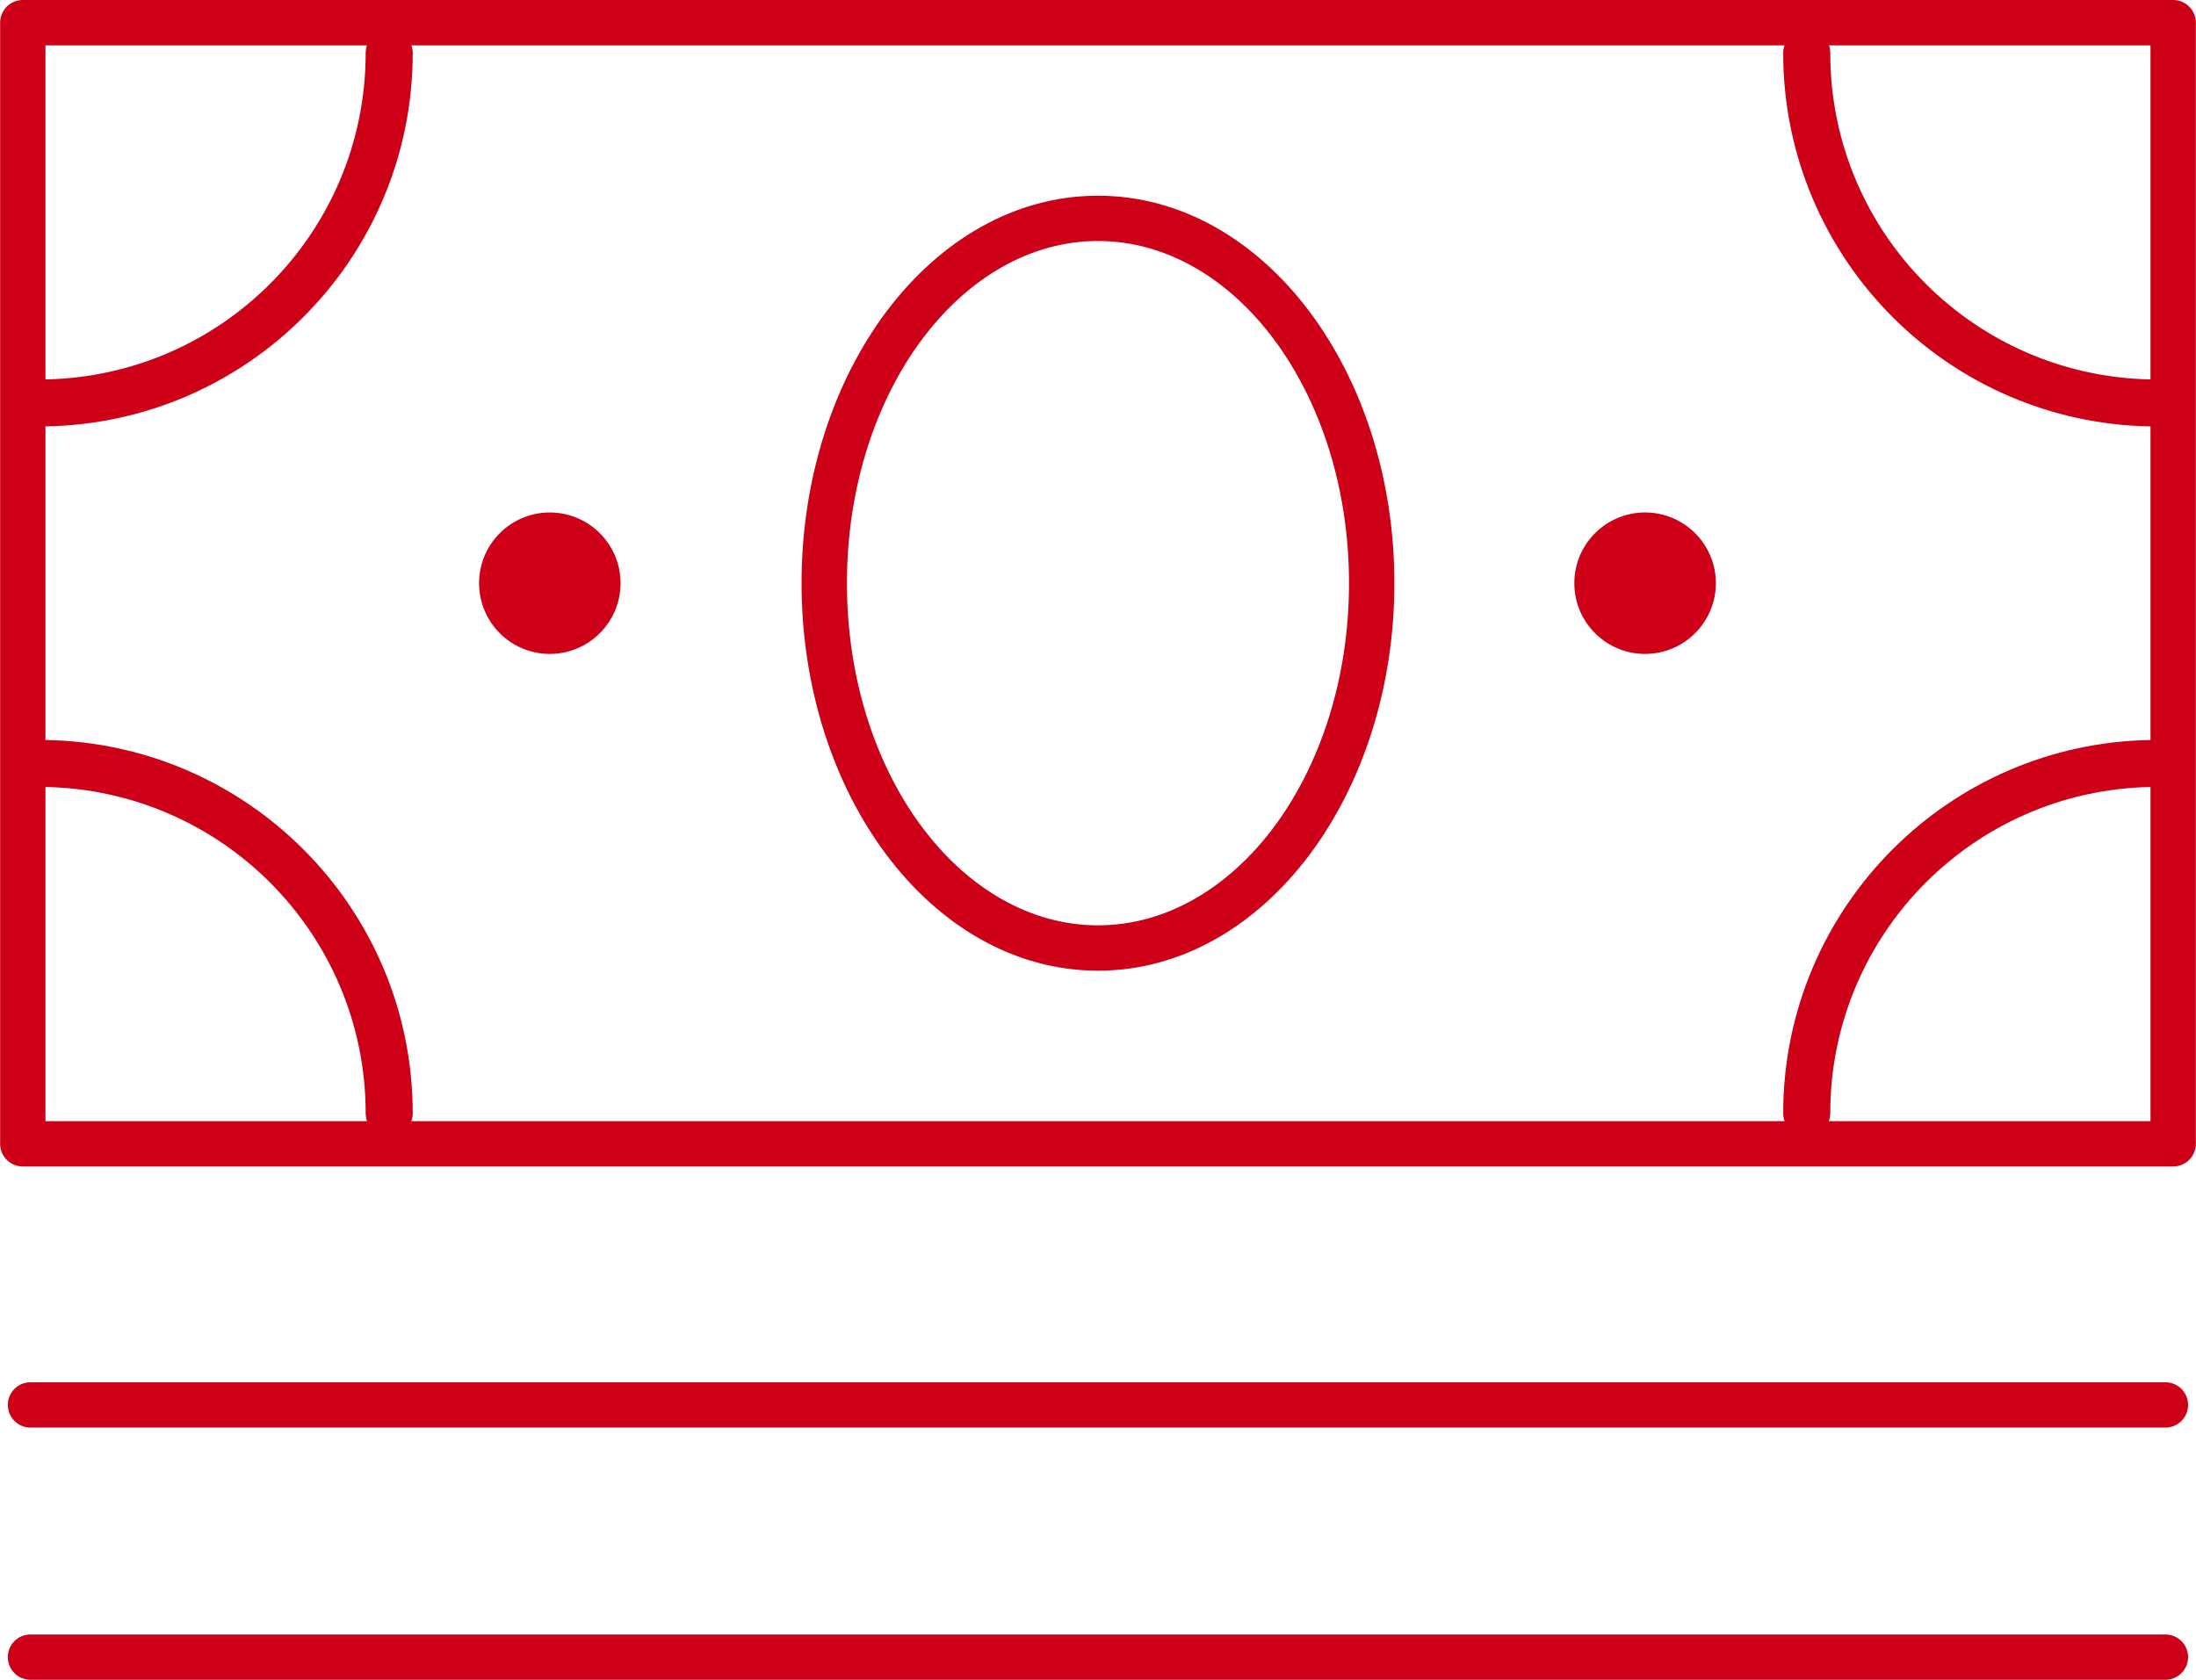
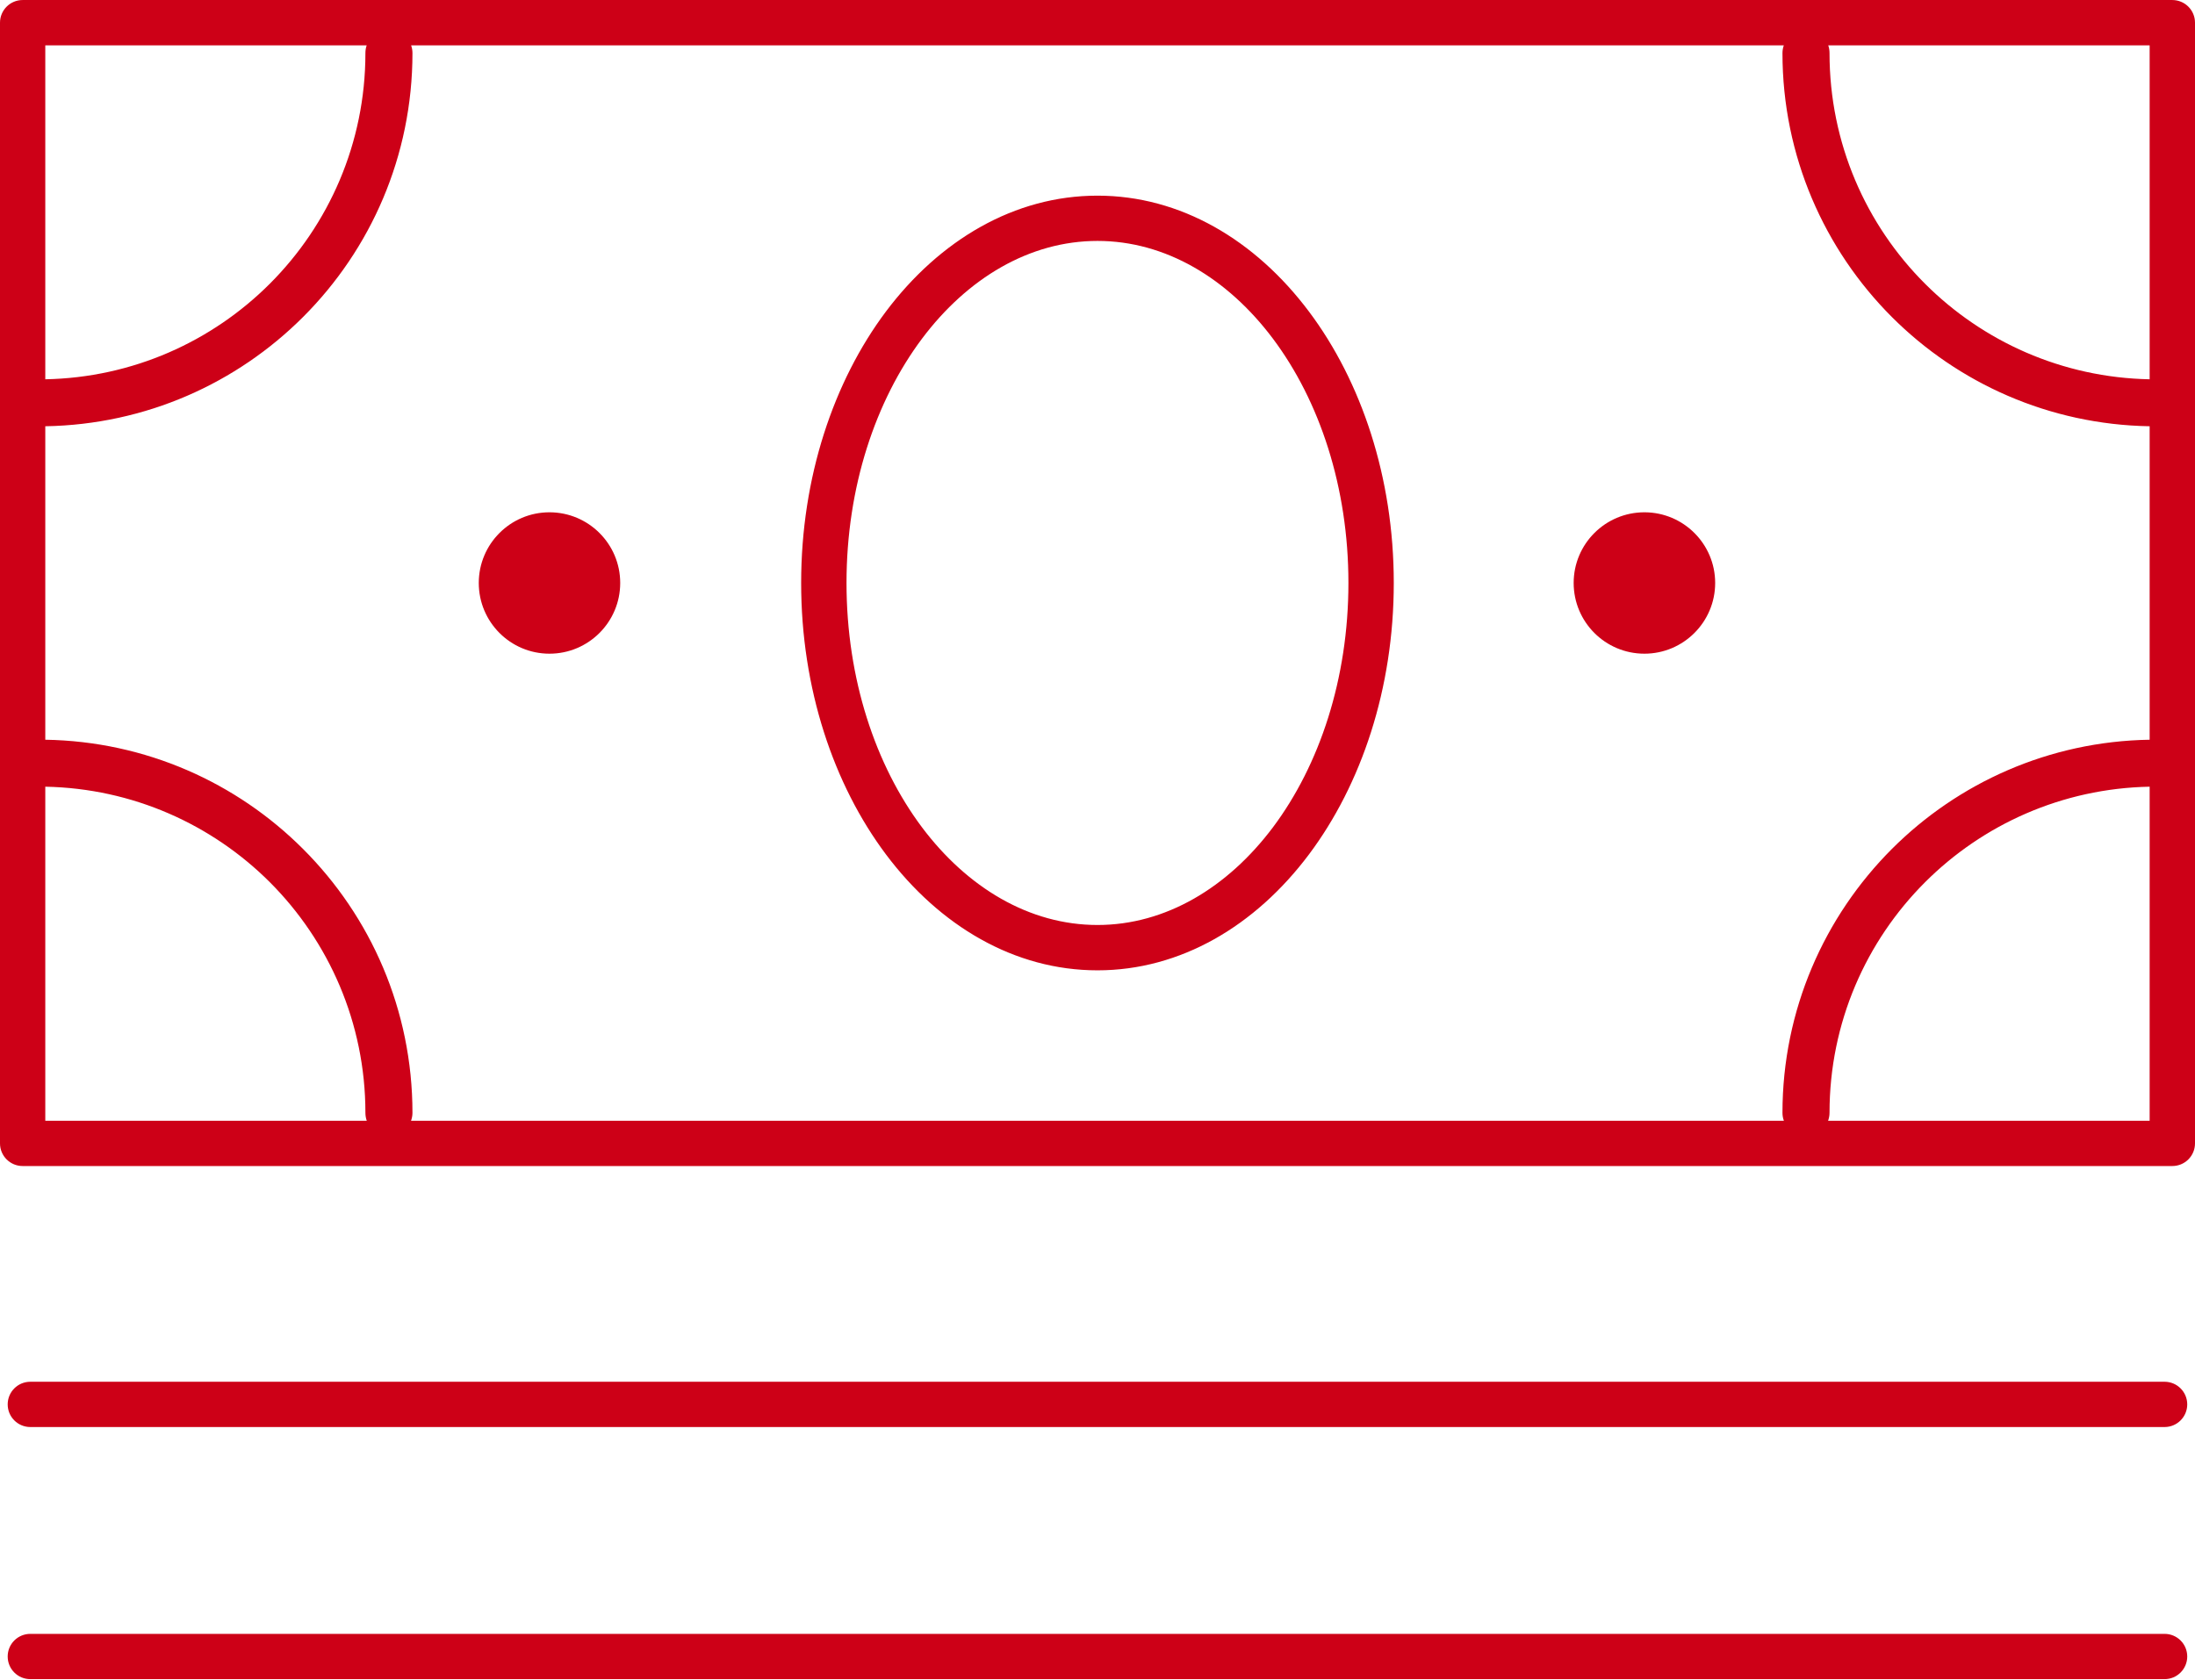
- <svg xmlns="http://www.w3.org/2000/svg" xml:space="preserve" width="3.112mm" height="2.381mm" version="1.1" style="shape-rendering:geometricPrecision; text-rendering:geometricPrecision; image-rendering:optimizeQuality; fill-rule:evenodd; clip-rule:evenodd" viewBox="0 0 311.16 238.1">
-   <defs>
-     <style type="text/css">
-    
-     .fil0 {fill:#CD0017}
-    
-   </style>
-   </defs>
-   <g id="Layer_x0020_1">
-     <path class="fil0" d="M233.11 92.69c5.53,0 10.03,-4.49 10.03,-10.03 0,-5.53 -4.5,-10.02 -10.03,-10.02 -5.54,0 -10.03,4.49 -10.03,10.02 0,5.54 4.49,10.03 10.03,10.03zm-155.22 0c5.54,0 10.03,-4.49 10.03,-10.03 0,-5.53 -4.49,-10.02 -10.03,-10.02 -5.53,0 -10.02,4.49 -10.02,10.02 0,5.54 4.49,10.03 10.02,10.03zm77.69 38.47c9.65,0 18.45,-5.3 24.87,-13.85 6.6,-8.81 10.7,-21.06 10.7,-34.65 0,-13.58 -4.09,-25.82 -10.7,-34.64 -6.42,-8.56 -15.23,-13.86 -24.87,-13.86 -9.65,0 -18.45,5.3 -24.87,13.85 -6.61,8.82 -10.71,21.07 -10.71,34.65 0,13.59 4.1,25.84 10.7,34.65 6.42,8.55 15.22,13.85 24.88,13.85zm29.98 -10.01c-7.61,10.15 -18.22,16.44 -29.98,16.44 -11.77,0 -22.38,-6.29 -29.99,-16.44 -7.42,-9.9 -12.02,-23.51 -12.02,-38.49 0,-14.97 4.6,-28.59 12.02,-38.49 7.62,-10.14 18.22,-16.43 29.99,-16.43 11.76,0 22.37,6.29 29.98,16.44 7.42,9.89 12.02,23.51 12.02,38.48 0,14.98 -4.6,28.59 -12.02,38.49zm73.79 36.65c0,0.39 -0.08,0.77 -0.2,1.12l45.58 0 0 -47.37c-12.42,0.24 -23.66,5.37 -31.83,13.54 -8.37,8.36 -13.55,19.93 -13.55,32.71zm-6.47 1.12c-0.13,-0.35 -0.2,-0.73 -0.2,-1.12 0,-14.6 5.94,-27.84 15.51,-37.42 9.38,-9.38 22.28,-15.26 36.54,-15.49l0 -44.45c-14.26,-0.24 -27.16,-6.11 -36.54,-15.49 -9.57,-9.58 -15.51,-22.83 -15.51,-37.43 0,-0.38 0.07,-0.75 0.19,-1.09l-194.59 0c0.12,0.34 0.19,0.71 0.19,1.09 0,14.62 -5.93,27.86 -15.51,37.43 -9.38,9.38 -22.27,15.25 -36.54,15.49l0 44.45c14.27,0.23 27.16,6.11 36.54,15.49 9.58,9.57 15.51,22.81 15.51,37.42 0,0.39 -0.08,0.77 -0.2,1.12l194.61 0zm-246.46 0l45.57 0c-0.12,-0.35 -0.19,-0.73 -0.19,-1.12 0,-12.77 -5.19,-24.34 -13.55,-32.71 -8.18,-8.17 -19.41,-13.3 -31.83,-13.54l0 47.37zm298.31 -105.14l0 -47.35 -45.56 0c0.12,0.34 0.18,0.71 0.18,1.09 0,12.79 5.18,24.36 13.54,32.71 8.18,8.18 19.42,13.31 31.84,13.55zm-252.75 -47.35l-45.56 0 0 47.35c12.42,-0.24 23.65,-5.37 31.83,-13.55 8.36,-8.36 13.55,-19.93 13.55,-32.71 0,-0.38 0.06,-0.75 0.18,-1.09zm255.96 158.91l-304.73 0c-1.77,0 -3.21,-1.43 -3.21,-3.21l0 -158.92c0,-1.77 1.44,-3.21 3.21,-3.21l304.73 0c1.78,0 3.22,1.44 3.22,3.21l0 158.92c0,1.78 -1.44,3.21 -3.22,3.21zm-303.64 37.01c-1.78,0 -3.21,-1.44 -3.21,-3.21 0,-1.77 1.43,-3.21 3.21,-3.21l302.55 0c1.77,0 3.21,1.44 3.21,3.21 0,1.77 -1.44,3.21 -3.21,3.21l-302.55 0zm0 35.75c-1.78,0 -3.21,-1.44 -3.21,-3.21 0,-1.78 1.43,-3.21 3.21,-3.21l302.55 0c1.77,0 3.21,1.43 3.21,3.21 0,1.77 -1.44,3.21 -3.21,3.21l-302.55 0z" />
-   </g>
+ <svg xmlns="http://www.w3.org/2000/svg" width="11.76" height="8.999" viewBox="0 0 311.16 238.1" shape-rendering="geometricPrecision" text-rendering="geometricPrecision" image-rendering="optimizeQuality" fill-rule="evenodd" clip-rule="evenodd">
+   <path d="M233.11 92.69c5.53 0 10.03-4.49 10.03-10.03 0-5.53-4.5-10.02-10.03-10.02-5.54 0-10.03 4.49-10.03 10.02 0 5.54 4.49 10.03 10.03 10.03zm-155.22 0c5.54 0 10.03-4.49 10.03-10.03 0-5.53-4.49-10.02-10.03-10.02-5.53 0-10.02 4.49-10.02 10.02 0 5.54 4.49 10.03 10.02 10.03zm77.69 38.47c9.65 0 18.45-5.3 24.87-13.85 6.6-8.81 10.7-21.06 10.7-34.65 0-13.58-4.09-25.82-10.7-34.64-6.42-8.56-15.23-13.86-24.87-13.86-9.65 0-18.45 5.3-24.87 13.85C124.1 56.83 120 69.08 120 82.66c0 13.59 4.1 25.84 10.7 34.65 6.42 8.55 15.22 13.85 24.88 13.85zm29.98-10.01c-7.61 10.15-18.22 16.44-29.98 16.44-11.77 0-22.38-6.29-29.99-16.44-7.42-9.9-12.02-23.51-12.02-38.49 0-14.97 4.6-28.59 12.02-38.49 7.62-10.14 18.22-16.43 29.99-16.43 11.76 0 22.37 6.29 29.98 16.44 7.42 9.89 12.02 23.51 12.02 38.48 0 14.98-4.6 28.59-12.02 38.49zm73.79 36.65c0 .39-.08.77-.2 1.12h45.58v-47.37c-12.42.24-23.66 5.37-31.83 13.54-8.37 8.36-13.55 19.93-13.55 32.71zm-6.47 1.12c-.13-.35-.2-.73-.2-1.12 0-14.6 5.94-27.84 15.51-37.42 9.38-9.38 22.28-15.26 36.54-15.49V60.44c-14.26-.24-27.16-6.11-36.54-15.49-9.57-9.58-15.51-22.83-15.51-37.43 0-.38.07-.75.19-1.09H58.28c.12.34.19.71.19 1.09 0 14.62-5.93 27.86-15.51 37.43-9.38 9.38-22.27 15.25-36.54 15.49v44.45c14.27.23 27.16 6.11 36.54 15.49 9.58 9.57 15.51 22.81 15.51 37.42 0 .39-.08.77-.2 1.12h194.61zm-246.46 0h45.57c-.12-.35-.19-.73-.19-1.12 0-12.77-5.19-24.34-13.55-32.71-8.18-8.17-19.41-13.3-31.83-13.54v47.37zM304.73 53.78V6.43h-45.56c.12.34.18.71.18 1.09 0 12.79 5.18 24.36 13.54 32.71 8.18 8.18 19.42 13.31 31.84 13.55zM51.98 6.43H6.42v47.35c12.42-.24 23.65-5.37 31.83-13.55C46.61 31.87 51.8 20.3 51.8 7.52c0-.38.06-.75.18-1.09zm255.96 158.91H3.21c-1.77 0-3.21-1.43-3.21-3.21V3.21C0 1.44 1.44 0 3.21 0h304.73c1.78 0 3.22 1.44 3.22 3.21v158.92a3.21 3.21 0 01-3.22 3.21zM4.3 202.35c-1.78 0-3.21-1.44-3.21-3.21s1.43-3.21 3.21-3.21h302.55c1.77 0 3.21 1.44 3.21 3.21s-1.44 3.21-3.21 3.21H4.3zm0 35.75c-1.78 0-3.21-1.44-3.21-3.21a3.2 3.2 0 013.21-3.21h302.55c1.77 0 3.21 1.43 3.21 3.21 0 1.77-1.44 3.21-3.21 3.21H4.3z" fill="#cd0017" />
</svg>
